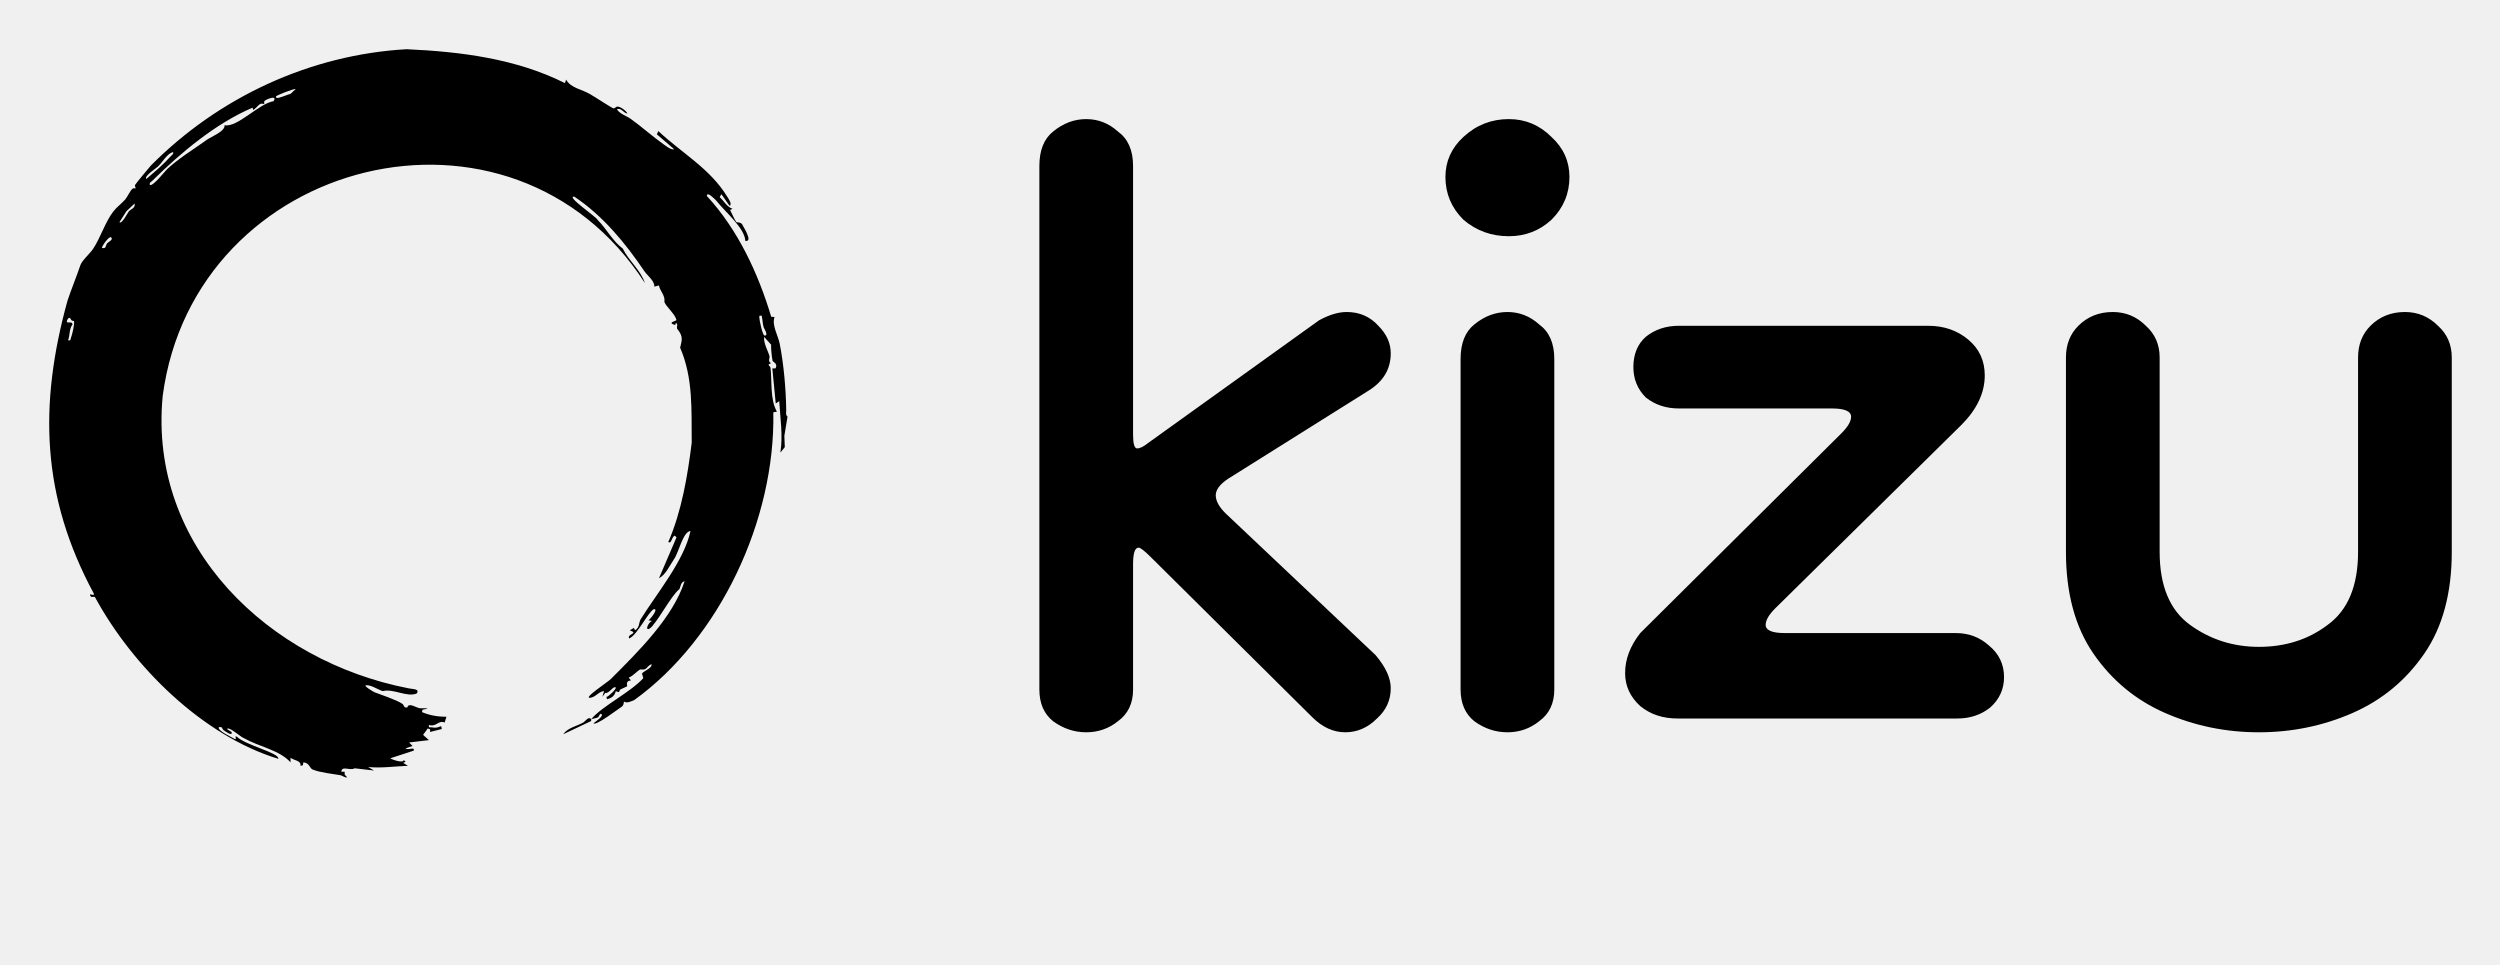
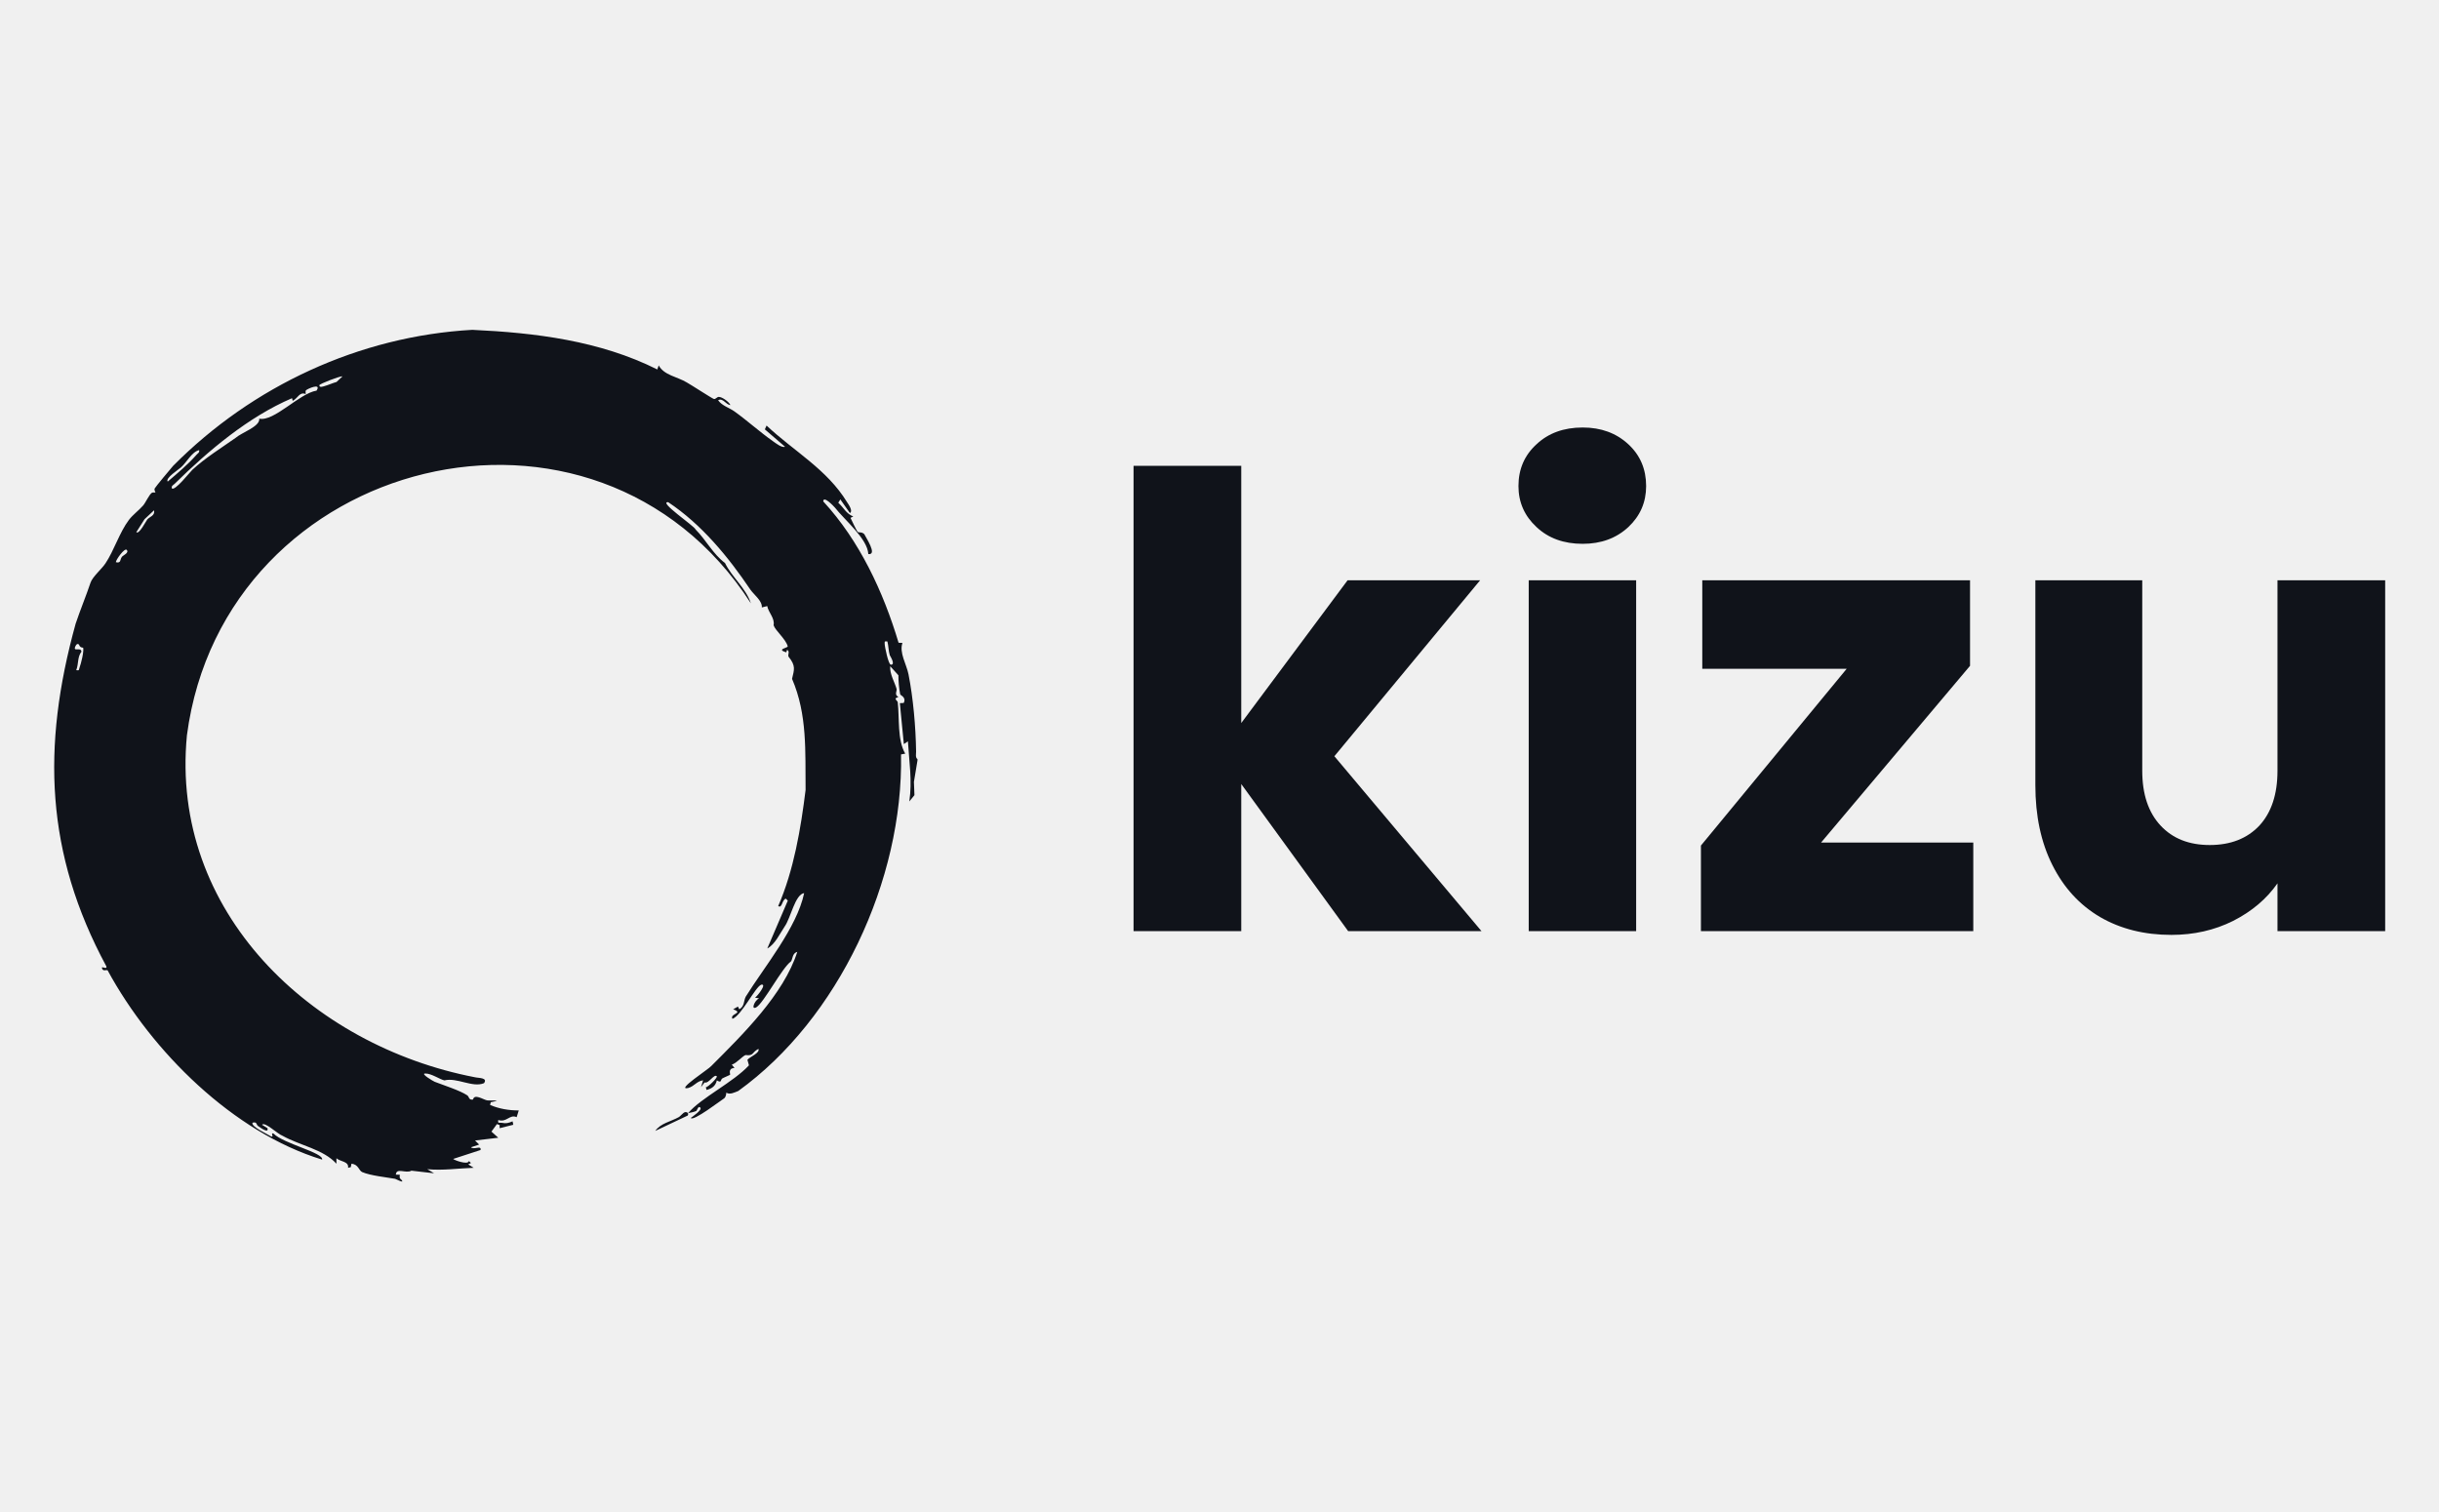
- <svg xmlns="http://www.w3.org/2000/svg" width="254" height="98" viewBox="0 0 254 98" fill="none">
-   <g clip-path="url(#clip0_912_85)">
-     <g clip-path="url(#clip1_912_85)">
-       <path d="M41.321 5C46.77 5.252 52.389 5.937 57.398 8.444L57.516 8.089C57.99 8.954 59.117 9.064 59.954 9.568C60.33 9.774 62.169 10.975 62.314 11.008C62.459 11.042 62.571 10.832 62.734 10.827C63.015 10.816 63.623 11.251 63.745 11.533C63.351 11.511 63.102 10.881 62.678 11.118C63.019 11.6 63.658 11.774 64.088 12.082C65.203 12.878 66.297 13.872 67.433 14.671C67.679 14.843 68.218 15.275 68.491 15.157L66.739 13.649L66.888 13.317C69.246 15.54 72.137 17.11 73.882 19.975C74.002 20.158 74.425 20.745 74.126 20.916L73.296 19.733L73.118 20.026C73.598 20.451 73.795 20.971 74.422 21.216L74.179 21.335C74.246 21.5 74.747 22.517 74.804 22.555C74.927 22.637 75.155 22.534 75.378 22.752C75.486 22.999 76.565 24.589 75.727 24.481C75.66 23.148 73.67 21.53 72.823 20.441C72.703 20.306 71.821 19.374 71.813 19.907C74.971 23.334 77.03 27.758 78.357 32.189L78.694 32.203C78.395 33.047 79.048 34.063 79.218 34.923C79.626 36.992 79.851 39.515 79.879 41.645C79.881 41.846 79.802 42.172 79.999 42.297V42.416L79.69 44.277L79.735 45.431L79.289 45.979C79.555 44.211 79.275 42.486 79.169 40.754L78.815 40.992L78.468 37.435L78.8 37.422C79.057 36.919 78.513 36.764 78.495 36.666C78.401 36.165 78.334 35.482 78.343 35.017L77.629 34.224C77.576 34.92 78.026 35.618 78.184 36.203C78.232 36.378 77.962 36.701 78.341 36.897L78.099 37.015C78.08 37.167 78.273 37.248 78.285 37.367C78.445 38.765 78.231 40.603 78.934 41.824L78.57 41.889C78.779 52.837 73.111 64.879 64.433 71.132C64.14 71.247 63.689 71.488 63.392 71.277C63.373 71.294 63.409 71.567 63.221 71.761C62.99 71.9 60.484 73.828 60.307 73.476C60.446 73.362 61.308 72.789 61.137 72.585C60.953 72.367 60.846 72.831 60.786 72.866C60.656 72.941 60.236 73.036 60.069 73.059C60.051 73.087 60.101 73.209 60.042 73.267L57.221 74.602C57.675 73.936 58.58 73.792 59.279 73.397C59.563 73.19 59.764 72.784 60.069 73.059C61.226 71.708 64.014 70.369 65.358 68.905L65.225 68.425C65.433 68.163 66.336 67.829 66.18 67.477C65.591 67.778 65.799 68.106 65.058 68.012C64.777 68.124 64.266 68.735 63.868 68.842L64.103 69.137C63.507 69.159 63.748 69.678 63.726 69.715C63.701 69.758 63.179 69.962 63.044 70.044C62.871 70.148 63.015 70.486 62.569 70.213C62.457 70.7 62.139 70.929 61.672 71.042L61.611 70.804C61.766 70.844 62.676 69.957 62.559 69.853C62.311 69.631 61.874 70.519 61.499 70.393L61.195 70.802L61.373 70.209C60.808 70.283 60.636 70.709 60.082 70.875C58.93 71.125 61.923 69.191 62.086 68.963C64.829 66.219 68.38 62.732 69.558 59.045C69.121 59.166 69.168 59.635 69.017 59.868C68.233 60.428 66.661 63.454 66.004 63.859C65.501 64.142 65.835 63.266 66.239 63.086L65.884 63.025C66.062 62.929 66.971 61.786 66.419 61.898C65.889 62.122 64.72 64.568 63.925 64.866C63.654 64.4 64.957 64.393 63.986 64.037L64.401 63.798L64.518 64.036C64.987 63.778 64.89 63.294 65.081 62.935C66.697 60.333 69.518 56.964 70.154 53.942C69.366 54.047 68.979 56.116 68.47 56.828C68.053 57.439 67.63 58.399 66.951 58.751L68.733 54.596L68.555 54.418C68.208 54.563 68.251 55.289 67.899 55.068C69.257 51.954 69.865 48.316 70.278 44.98C70.243 41.645 70.441 38.43 69.102 35.325C69.284 34.525 69.454 34.211 68.791 33.388C68.722 33.183 68.934 32.953 68.67 32.802L68.601 33.024C67.7 32.753 68.715 32.641 68.727 32.506C68.585 31.897 67.647 31.133 67.499 30.668C67.618 30.047 67.061 29.59 66.945 29.002L66.476 29.121C66.523 28.54 65.799 28.031 65.477 27.567C63.556 24.716 61.227 21.89 58.346 19.977C57.429 19.907 60.621 22.042 60.724 22.348C61.645 23.276 62.238 24.486 63.275 25.258C63.879 26.495 65.101 27.453 65.526 28.764C52.025 7.822 19.743 15.868 16.53 40.228C15.047 55.578 27.359 67.2 41.538 69.939C41.855 70.02 42.698 69.964 42.339 70.456C41.346 70.871 39.996 69.943 38.903 70.213C38.545 70.152 37.752 69.596 37.234 69.618C36.788 69.612 37.929 70.286 38.059 70.336C38.786 70.621 40.258 71.087 40.886 71.513C41.067 71.637 40.994 71.941 41.385 71.878C41.501 71.352 42.242 71.868 42.596 71.947C42.807 71.993 43.209 71.915 43.461 71.994L42.928 72.11L42.867 72.348C43.652 72.684 44.5 72.825 45.359 72.825L45.176 73.411C44.571 73.125 44.322 73.898 43.579 73.656C43.523 74 43.655 73.859 43.872 73.899C44.276 73.976 44.442 73.923 44.823 73.771L44.884 74.069L43.698 74.367V74.097L43.462 74.011L42.986 74.663L43.578 75.197L41.562 75.436L41.918 75.79L41.207 76.026C41.476 76.278 42.134 75.815 42.038 76.264L39.667 77.037C39.667 77.112 40.959 77.603 41.029 77.217L41.206 77.394L40.97 77.512L41.444 77.809C40.097 77.854 38.773 78.061 37.411 77.93L38.003 78.285L36.033 78.059C35.561 78.338 34.72 77.754 34.682 78.404L35.025 78.412C34.971 78.781 35.079 78.741 35.196 78.887C35.445 79.197 34.669 78.774 34.617 78.766C33.835 78.627 32.483 78.492 31.759 78.182C31.458 78.052 31.432 77.498 30.822 77.457L30.768 77.751L30.529 77.811C30.622 77.246 29.85 77.277 29.519 76.981V77.455C28.392 76.196 26.332 75.872 24.832 75.023C24.422 74.888 23.299 73.775 23.055 74.069L23.529 74.368C23.66 74.88 22.869 74.291 22.705 74.176C22.55 74.067 22.632 73.778 22.226 73.892C22.082 74.241 23.585 74.907 23.829 75.076C24.161 75.202 23.732 74.702 24.061 74.842C24.922 75.714 28.428 76.5 28.275 77.097C20.566 74.741 13.473 67.714 9.64 60.652C9.5 60.583 9.284 60.751 9.174 60.529C8.996 60.17 9.643 60.67 9.526 60.296C4.24 50.488 3.906 41.229 6.86 30.539C7.264 29.337 7.752 28.166 8.156 26.967C8.329 26.453 9.123 25.787 9.451 25.294C10.206 24.165 10.658 22.626 11.49 21.515C11.821 21.074 12.356 20.686 12.727 20.261C12.931 20.029 13.242 19.331 13.477 19.164C13.574 19.094 13.77 19.153 13.795 19.132C13.809 19.12 13.666 18.929 13.73 18.782C13.781 18.665 15.131 17.043 15.334 16.815C22.221 9.878 31.512 5.549 41.321 5ZM30.05 9.038C29.772 9.024 28.041 9.701 28.036 9.81C28.023 10.053 28.353 9.924 28.469 9.892C28.823 9.795 29.173 9.629 29.528 9.53L30.05 9.039V9.038ZM22.813 12.719C24.104 12.995 26.286 10.525 27.793 10.281C28.251 9.57 26.974 10.131 26.871 10.257C26.801 10.342 26.871 10.546 26.844 10.58C26.318 10.353 26.179 10.938 25.718 11.173L25.662 10.938C21.886 12.557 18.421 15.467 15.469 18.372C15.348 18.496 15.165 18.54 15.221 18.776C15.481 19.034 16.804 17.344 16.995 17.168C18.12 16.127 19.539 15.247 20.768 14.38C21.272 13.93 22.895 13.401 22.815 12.719H22.813ZM17.592 15.453C16.963 15.583 16.485 16.551 16.008 16.954C15.859 17.102 14.612 17.894 14.864 18.183C15.703 17.471 16.633 16.686 17.354 15.866C17.465 15.733 17.643 15.675 17.592 15.451V15.453ZM13.676 20.678L12.849 21.453L12.135 22.577C12.37 22.811 12.967 21.631 13.083 21.483C13.28 21.232 13.777 21.16 13.676 20.678ZM11.303 24.121C11.118 23.911 10.354 24.986 10.355 25.189C10.837 25.305 10.692 24.953 10.889 24.715C11.001 24.581 11.525 24.374 11.303 24.121ZM77.387 32.078C77.161 32.066 77.146 32.023 77.147 32.258C77.15 32.527 77.471 34.087 77.685 34.095C78.131 34.112 77.605 33.315 77.59 33.266C77.475 32.891 77.487 32.461 77.386 32.08L77.387 32.078ZM7.138 32.333C6.955 32.19 6.823 32.505 6.798 32.615C6.72 32.955 7.339 32.546 7.367 32.967C7.002 33.432 7.138 33.996 6.914 34.571C7.216 34.625 7.129 34.526 7.205 34.334C7.332 34.013 7.601 32.906 7.516 32.62C7.184 32.6 7.179 32.363 7.138 32.331V32.333Z" fill="black" />
+ <svg xmlns="http://www.w3.org/2000/svg" viewBox="0 0 90.36 56" role="img" aria-label="kizu">
+   <g transform="translate(-0.124 10.089) scale(0.42644)">
+     <g clip-path="url(#kizu-clip)">
+       <path fill="#10131a" d="M41.321 5C46.77 5.252 52.389 5.937 57.398 8.444L57.516 8.089C57.99 8.954 59.117 9.064 59.954 9.568C60.33 9.774 62.169 10.975 62.314 11.008C62.459 11.042 62.571 10.832 62.734 10.827C63.015 10.816 63.623 11.251 63.745 11.533C63.351 11.511 63.102 10.881 62.678 11.118C63.019 11.6 63.658 11.774 64.088 12.082C65.203 12.878 66.297 13.872 67.433 14.671C67.679 14.843 68.218 15.275 68.491 15.157L66.739 13.649L66.888 13.317C69.246 15.54 72.137 17.11 73.882 19.975C74.002 20.158 74.425 20.745 74.126 20.916L73.296 19.733L73.118 20.026C73.598 20.451 73.795 20.971 74.422 21.216L74.179 21.335C74.246 21.5 74.747 22.517 74.804 22.555C74.927 22.637 75.155 22.534 75.378 22.752C75.486 22.999 76.565 24.589 75.727 24.481C75.66 23.148 73.67 21.53 72.823 20.441C72.703 20.306 71.821 19.374 71.813 19.907C74.971 23.334 77.03 27.758 78.357 32.189L78.694 32.203C78.395 33.047 79.048 34.063 79.218 34.923C79.626 36.992 79.851 39.515 79.879 41.645C79.881 41.846 79.802 42.172 79.999 42.297V42.416L79.69 44.277L79.735 45.431L79.289 45.979C79.555 44.211 79.275 42.486 79.169 40.754L78.815 40.992L78.468 37.435L78.8 37.422C79.057 36.919 78.513 36.764 78.495 36.666C78.401 36.165 78.334 35.482 78.343 35.017L77.629 34.224C77.576 34.92 78.026 35.618 78.184 36.203C78.232 36.378 77.962 36.701 78.341 36.897L78.099 37.015C78.08 37.167 78.273 37.248 78.285 37.367C78.445 38.765 78.231 40.603 78.934 41.824L78.57 41.889C78.779 52.837 73.111 64.879 64.433 71.132C64.14 71.247 63.689 71.488 63.392 71.277C63.373 71.294 63.409 71.567 63.221 71.761C62.99 71.9 60.484 73.828 60.307 73.476C60.446 73.362 61.308 72.789 61.137 72.585C60.953 72.367 60.846 72.831 60.786 72.866C60.656 72.941 60.236 73.036 60.069 73.059C60.051 73.087 60.101 73.209 60.042 73.267L57.221 74.602C57.675 73.936 58.58 73.792 59.279 73.397C59.563 73.19 59.764 72.784 60.069 73.059C61.226 71.708 64.014 70.369 65.358 68.905L65.225 68.425C65.433 68.163 66.336 67.829 66.18 67.477C65.591 67.778 65.799 68.106 65.058 68.012C64.777 68.124 64.266 68.735 63.868 68.842L64.103 69.137C63.507 69.159 63.748 69.678 63.726 69.715C63.701 69.758 63.179 69.962 63.044 70.044C62.871 70.148 63.015 70.486 62.569 70.213C62.457 70.7 62.139 70.929 61.672 71.042L61.611 70.804C61.766 70.844 62.676 69.957 62.559 69.853C62.311 69.631 61.874 70.519 61.499 70.393L61.195 70.802L61.373 70.209C60.808 70.283 60.636 70.709 60.082 70.875C58.93 71.125 61.923 69.191 62.086 68.963C64.829 66.219 68.38 62.732 69.558 59.045C69.121 59.166 69.168 59.635 69.017 59.868C68.233 60.428 66.661 63.454 66.004 63.859C65.501 64.142 65.835 63.266 66.239 63.086L65.884 63.025C66.062 62.929 66.971 61.786 66.419 61.898C65.889 62.122 64.72 64.568 63.925 64.866C63.654 64.4 64.957 64.393 63.986 64.037L64.401 63.798L64.518 64.036C64.987 63.778 64.89 63.294 65.081 62.935C66.697 60.333 69.518 56.964 70.154 53.942C69.366 54.047 68.979 56.116 68.47 56.828C68.053 57.439 67.63 58.399 66.951 58.751L68.733 54.596L68.555 54.418C68.208 54.563 68.251 55.289 67.899 55.068C69.257 51.954 69.865 48.316 70.278 44.98C70.243 41.645 70.441 38.43 69.102 35.325C69.284 34.525 69.454 34.211 68.791 33.388C68.722 33.183 68.934 32.953 68.67 32.802L68.601 33.024C67.7 32.753 68.715 32.641 68.727 32.506C68.585 31.897 67.647 31.133 67.499 30.668C67.618 30.047 67.061 29.59 66.945 29.002L66.476 29.121C66.523 28.54 65.799 28.031 65.477 27.567C63.556 24.716 61.227 21.89 58.346 19.977C57.429 19.907 60.621 22.042 60.724 22.348C61.645 23.276 62.238 24.486 63.275 25.258C63.879 26.495 65.101 27.453 65.526 28.764C52.025 7.822 19.743 15.868 16.53 40.228C15.047 55.578 27.359 67.2 41.538 69.939C41.855 70.02 42.698 69.964 42.339 70.456C41.346 70.871 39.996 69.943 38.903 70.213C38.545 70.152 37.752 69.596 37.234 69.618C36.788 69.612 37.929 70.286 38.059 70.336C38.786 70.621 40.258 71.087 40.886 71.513C41.067 71.637 40.994 71.941 41.385 71.878C41.501 71.352 42.242 71.868 42.596 71.947C42.807 71.993 43.209 71.915 43.461 71.994L42.928 72.11L42.867 72.348C43.652 72.684 44.5 72.825 45.359 72.825L45.176 73.411C44.571 73.125 44.322 73.898 43.579 73.656C43.523 74 43.655 73.859 43.872 73.899C44.276 73.976 44.442 73.923 44.823 73.771L44.884 74.069L43.698 74.367V74.097L43.462 74.011L42.986 74.663L43.578 75.197L41.562 75.436L41.918 75.79L41.207 76.026C41.476 76.278 42.134 75.815 42.038 76.264L39.667 77.037C39.667 77.112 40.959 77.603 41.029 77.217L41.206 77.394L40.97 77.512L41.444 77.809C40.097 77.854 38.773 78.061 37.411 77.93L38.003 78.285L36.033 78.059C35.561 78.338 34.72 77.754 34.682 78.404L35.025 78.412C34.971 78.781 35.079 78.741 35.196 78.887C35.445 79.197 34.669 78.774 34.617 78.766C33.835 78.627 32.483 78.492 31.759 78.182C31.458 78.052 31.432 77.498 30.822 77.457L30.768 77.751L30.529 77.811C30.622 77.246 29.85 77.277 29.519 76.981V77.455C28.392 76.196 26.332 75.872 24.832 75.023C24.422 74.888 23.299 73.775 23.055 74.069L23.529 74.368C23.66 74.88 22.869 74.291 22.705 74.176C22.55 74.067 22.632 73.778 22.226 73.892C22.082 74.241 23.585 74.907 23.829 75.076C24.161 75.202 23.732 74.702 24.061 74.842C24.922 75.714 28.428 76.5 28.275 77.097C20.566 74.741 13.473 67.714 9.64 60.652C9.5 60.583 9.284 60.751 9.174 60.529C8.996 60.17 9.643 60.67 9.526 60.296C4.24 50.488 3.906 41.229 6.86 30.539C7.264 29.337 7.752 28.166 8.156 26.967C8.329 26.453 9.123 25.787 9.451 25.294C10.206 24.165 10.658 22.626 11.49 21.515C11.821 21.074 12.356 20.686 12.727 20.261C12.931 20.029 13.242 19.331 13.477 19.164C13.574 19.094 13.77 19.153 13.795 19.132C13.809 19.12 13.666 18.929 13.73 18.782C13.781 18.665 15.131 17.043 15.334 16.815C22.221 9.878 31.512 5.549 41.321 5ZM30.05 9.038C29.772 9.024 28.041 9.701 28.036 9.81C28.023 10.053 28.353 9.924 28.469 9.892C28.823 9.795 29.173 9.629 29.528 9.53L30.05 9.039V9.038ZM22.813 12.719C24.104 12.995 26.286 10.525 27.793 10.281C28.251 9.57 26.974 10.131 26.871 10.257C26.801 10.342 26.871 10.546 26.844 10.58C26.318 10.353 26.179 10.938 25.718 11.173L25.662 10.938C21.886 12.557 18.421 15.467 15.469 18.372C15.348 18.496 15.165 18.54 15.221 18.776C15.481 19.034 16.804 17.344 16.995 17.168C18.12 16.127 19.539 15.247 20.768 14.38C21.272 13.93 22.895 13.401 22.815 12.719H22.813ZM17.592 15.453C16.963 15.583 16.485 16.551 16.008 16.954C15.859 17.102 14.612 17.894 14.864 18.183C15.703 17.471 16.633 16.686 17.354 15.866C17.465 15.733 17.643 15.675 17.592 15.451V15.453ZM13.676 20.678L12.849 21.453L12.135 22.577C12.37 22.811 12.967 21.631 13.083 21.483C13.28 21.232 13.777 21.16 13.676 20.678ZM11.303 24.121C11.118 23.911 10.354 24.986 10.355 25.189C10.837 25.305 10.692 24.953 10.889 24.715C11.001 24.581 11.525 24.374 11.303 24.121ZM77.387 32.078C77.161 32.066 77.146 32.023 77.147 32.258C77.15 32.527 77.471 34.087 77.685 34.095C78.131 34.112 77.605 33.315 77.59 33.266C77.475 32.891 77.487 32.461 77.386 32.08L77.387 32.078ZM7.138 32.333C6.955 32.19 6.823 32.505 6.798 32.615C6.72 32.955 7.339 32.546 7.367 32.967C7.002 33.432 7.138 33.996 6.914 34.571C7.216 34.625 7.129 34.526 7.205 34.334C7.332 34.013 7.601 32.906 7.516 32.62C7.184 32.6 7.179 32.363 7.138 32.331V32.333Z" />
    </g>
-     <path d="M110.36 74.4C109.147 74.4 108.027 74.027 107 73.28C106.067 72.533 105.6 71.46 105.6 70.06V16.86C105.6 15.273 106.067 14.107 107 13.36C108.027 12.52 109.147 12.1 110.36 12.1C111.573 12.1 112.647 12.52 113.58 13.36C114.607 14.107 115.12 15.273 115.12 16.86V44.16C115.12 45.093 115.26 45.56 115.54 45.56C115.82 45.56 116.193 45.373 116.66 45L134.02 32.54C135.047 31.98 135.98 31.7 136.82 31.7C138.127 31.7 139.2 32.167 140.04 33.1C140.88 33.94 141.3 34.873 141.3 35.9C141.3 37.487 140.553 38.747 139.06 39.68L124.78 48.64C123.94 49.2 123.52 49.76 123.52 50.32C123.52 50.88 123.847 51.487 124.5 52.14L139.76 66.56C140.787 67.773 141.3 68.893 141.3 69.92C141.3 71.133 140.833 72.16 139.9 73C138.967 73.933 137.893 74.4 136.68 74.4C135.467 74.4 134.347 73.887 133.32 72.86L116.94 56.62C116.287 55.967 115.867 55.64 115.68 55.64C115.307 55.64 115.12 56.2 115.12 57.32V70.06C115.12 71.46 114.607 72.533 113.58 73.28C112.647 74.027 111.573 74.4 110.36 74.4ZM153.156 74.4C151.943 74.4 150.823 74.027 149.796 73.28C148.863 72.533 148.396 71.46 148.396 70.06V36.46C148.396 34.873 148.863 33.707 149.796 32.96C150.823 32.12 151.943 31.7 153.156 31.7C154.37 31.7 155.443 32.12 156.376 32.96C157.403 33.707 157.916 34.873 157.916 36.46V70.06C157.916 71.46 157.403 72.533 156.376 73.28C155.443 74.027 154.37 74.4 153.156 74.4ZM153.296 24C151.523 24 149.983 23.44 148.676 22.32C147.463 21.107 146.856 19.66 146.856 17.98C146.856 16.393 147.463 15.04 148.676 13.92C149.983 12.707 151.523 12.1 153.296 12.1C154.976 12.1 156.423 12.707 157.636 13.92C158.85 15.04 159.456 16.393 159.456 17.98C159.456 19.66 158.85 21.107 157.636 22.32C156.423 23.44 154.976 24 153.296 24ZM170.431 73C168.938 73 167.678 72.58 166.651 71.74C165.624 70.807 165.111 69.687 165.111 68.38C165.111 66.98 165.624 65.627 166.651 64.32L187.091 44.02C187.744 43.367 188.071 42.807 188.071 42.34C188.071 41.78 187.418 41.5 186.111 41.5H170.571C169.264 41.5 168.144 41.127 167.211 40.38C166.371 39.54 165.951 38.513 165.951 37.3C165.951 35.993 166.371 34.967 167.211 34.22C168.144 33.473 169.264 33.1 170.571 33.1H195.911C197.498 33.1 198.851 33.567 199.971 34.5C201.091 35.433 201.651 36.647 201.651 38.14C201.651 39.913 200.858 41.593 199.271 43.18L180.371 61.8C179.718 62.453 179.391 63.013 179.391 63.48C179.391 64.04 180.044 64.32 181.351 64.32H198.711C200.018 64.32 201.138 64.74 202.071 65.58C203.098 66.42 203.611 67.493 203.611 68.8C203.611 70.013 203.144 71.04 202.211 71.88C201.278 72.627 200.158 73 198.851 73H170.431ZM239.58 36.32C239.58 35.013 240 33.94 240.84 33.1C241.773 32.167 242.94 31.7 244.34 31.7C245.647 31.7 246.767 32.167 247.7 33.1C248.633 33.94 249.1 35.013 249.1 36.32V56.06C249.1 60.26 248.167 63.713 246.3 66.42C244.433 69.127 242.007 71.133 239.02 72.44C236.033 73.747 232.86 74.4 229.5 74.4C226.14 74.4 222.967 73.747 219.98 72.44C216.993 71.133 214.567 69.127 212.7 66.42C210.833 63.713 209.9 60.26 209.9 56.06V36.32C209.9 35.013 210.32 33.94 211.16 33.1C212.093 32.167 213.26 31.7 214.66 31.7C215.967 31.7 217.087 32.167 218.02 33.1C218.953 33.94 219.42 35.013 219.42 36.32V56.06C219.42 59.513 220.447 61.987 222.5 63.48C224.553 64.973 226.887 65.72 229.5 65.72C232.207 65.72 234.54 64.973 236.5 63.48C238.553 61.987 239.58 59.513 239.58 56.06V36.32Z" fill="black" />
+     <clipPath id="kizu-clip">
+       <rect width="75" height="74" x="5" y="5" />
+     </clipPath>
  </g>
-   <defs>
-     <clipPath id="clip0_912_85">
-       <rect width="254" height="98" fill="white" />
-     </clipPath>
-     <clipPath id="clip1_912_85">
-       <rect width="75" height="74" fill="white" transform="translate(5 5)" />
-     </clipPath>
-   </defs>
+   <g transform="translate(40.556 34.500)" fill="#10131a">
+     <path d="M9.39 0L5.43 -5.45L5.43 0L1.44 0L1.44 -17.24L5.43 -17.24L5.43 -7.71L9.37 -13L14.28 -13L8.88 -6.48L14.33 0ZM18.08 -14.35Q17.03 -14.35 16.37 -14.97Q15.7 -15.59 15.7 -16.49Q15.7 -17.43 16.37 -18.04Q17.03 -18.66 18.08 -18.66Q19.1 -18.66 19.77 -18.04Q20.43 -17.43 20.43 -16.49Q20.43 -15.59 19.77 -14.97Q19.1 -14.35 18.08 -14.35ZM20.06 -13L20.06 0L16.08 0L16.08 -13ZM26.91 -3.28L32.55 -3.28L32.55 0L22.46 0L22.46 -3.17L27.86 -9.72L22.51 -9.72L22.51 -13L32.43 -13L32.43 -9.83ZM47.81 -13L47.81 0L43.82 0L43.82 -1.77Q43.22 -0.91 42.18 -0.38Q41.14 0.14 39.89 0.14Q38.39 0.14 37.25 -0.52Q36.11 -1.19 35.48 -2.45Q34.85 -3.7 34.85 -5.41L34.85 -13L38.81 -13L38.81 -5.94Q38.81 -4.64 39.49 -3.91Q40.16 -3.19 41.31 -3.19Q42.47 -3.19 43.15 -3.91Q43.82 -4.64 43.82 -5.94L43.82 -13Z" />
+   </g>
</svg>
